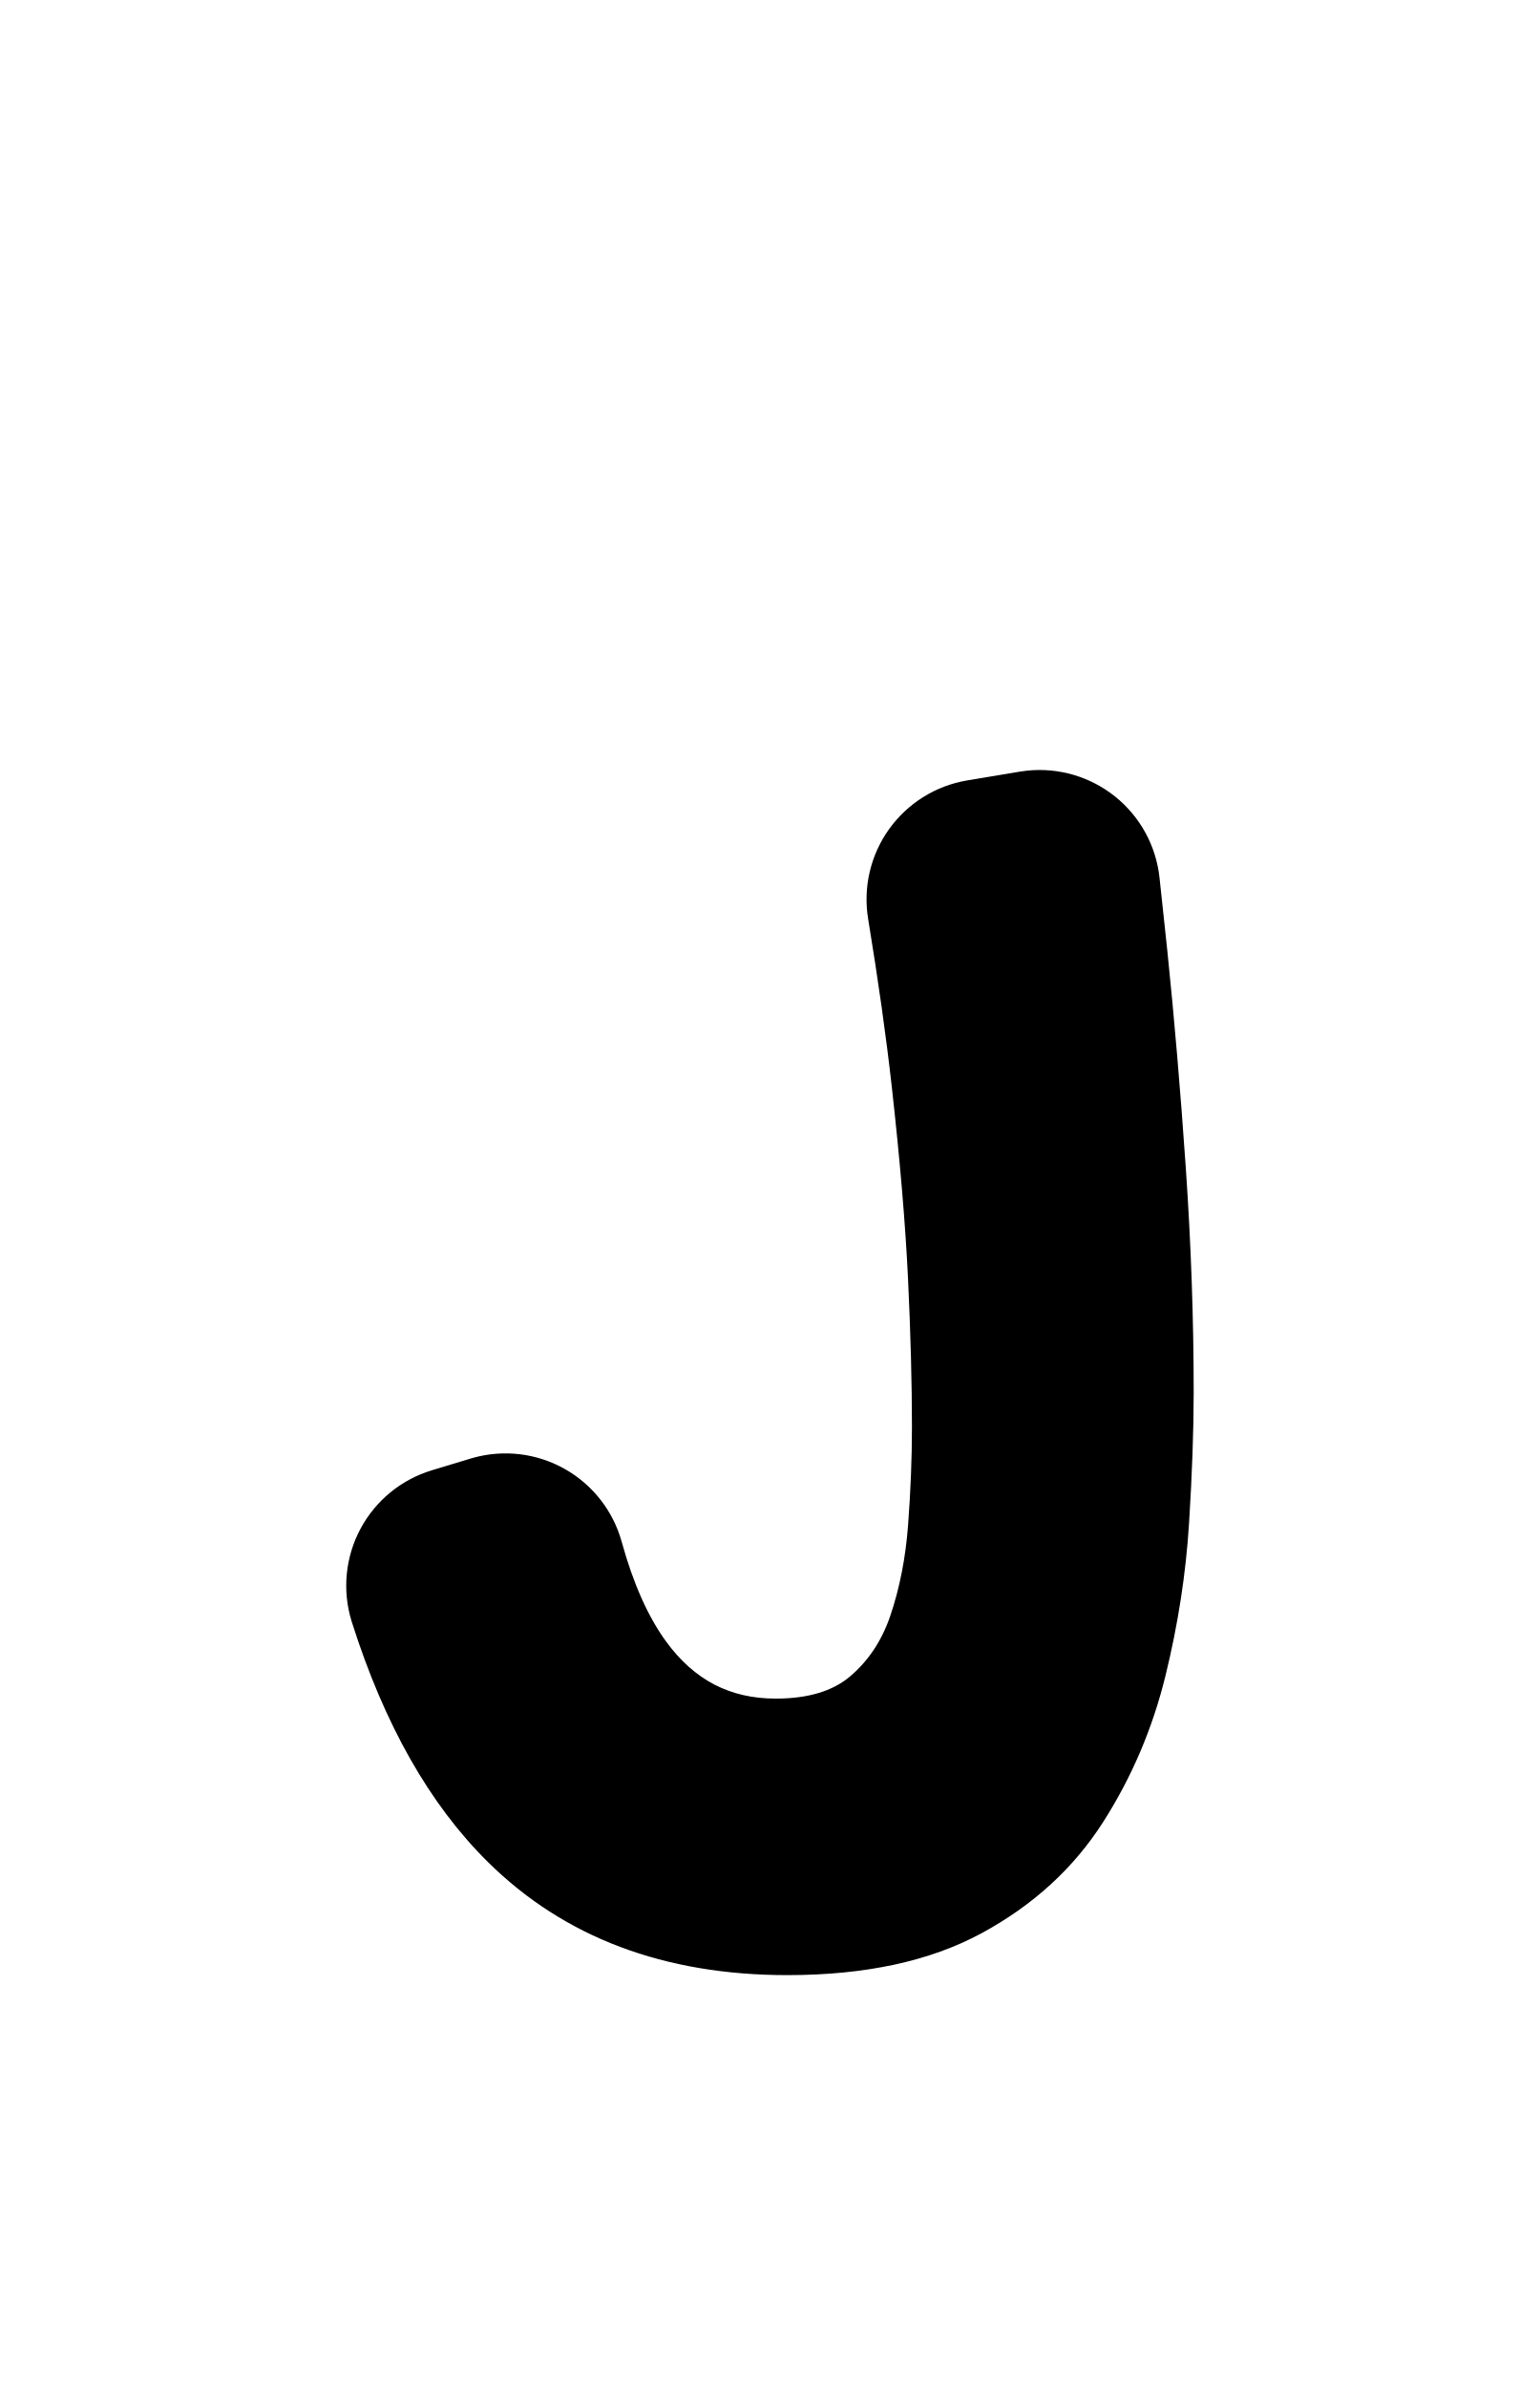
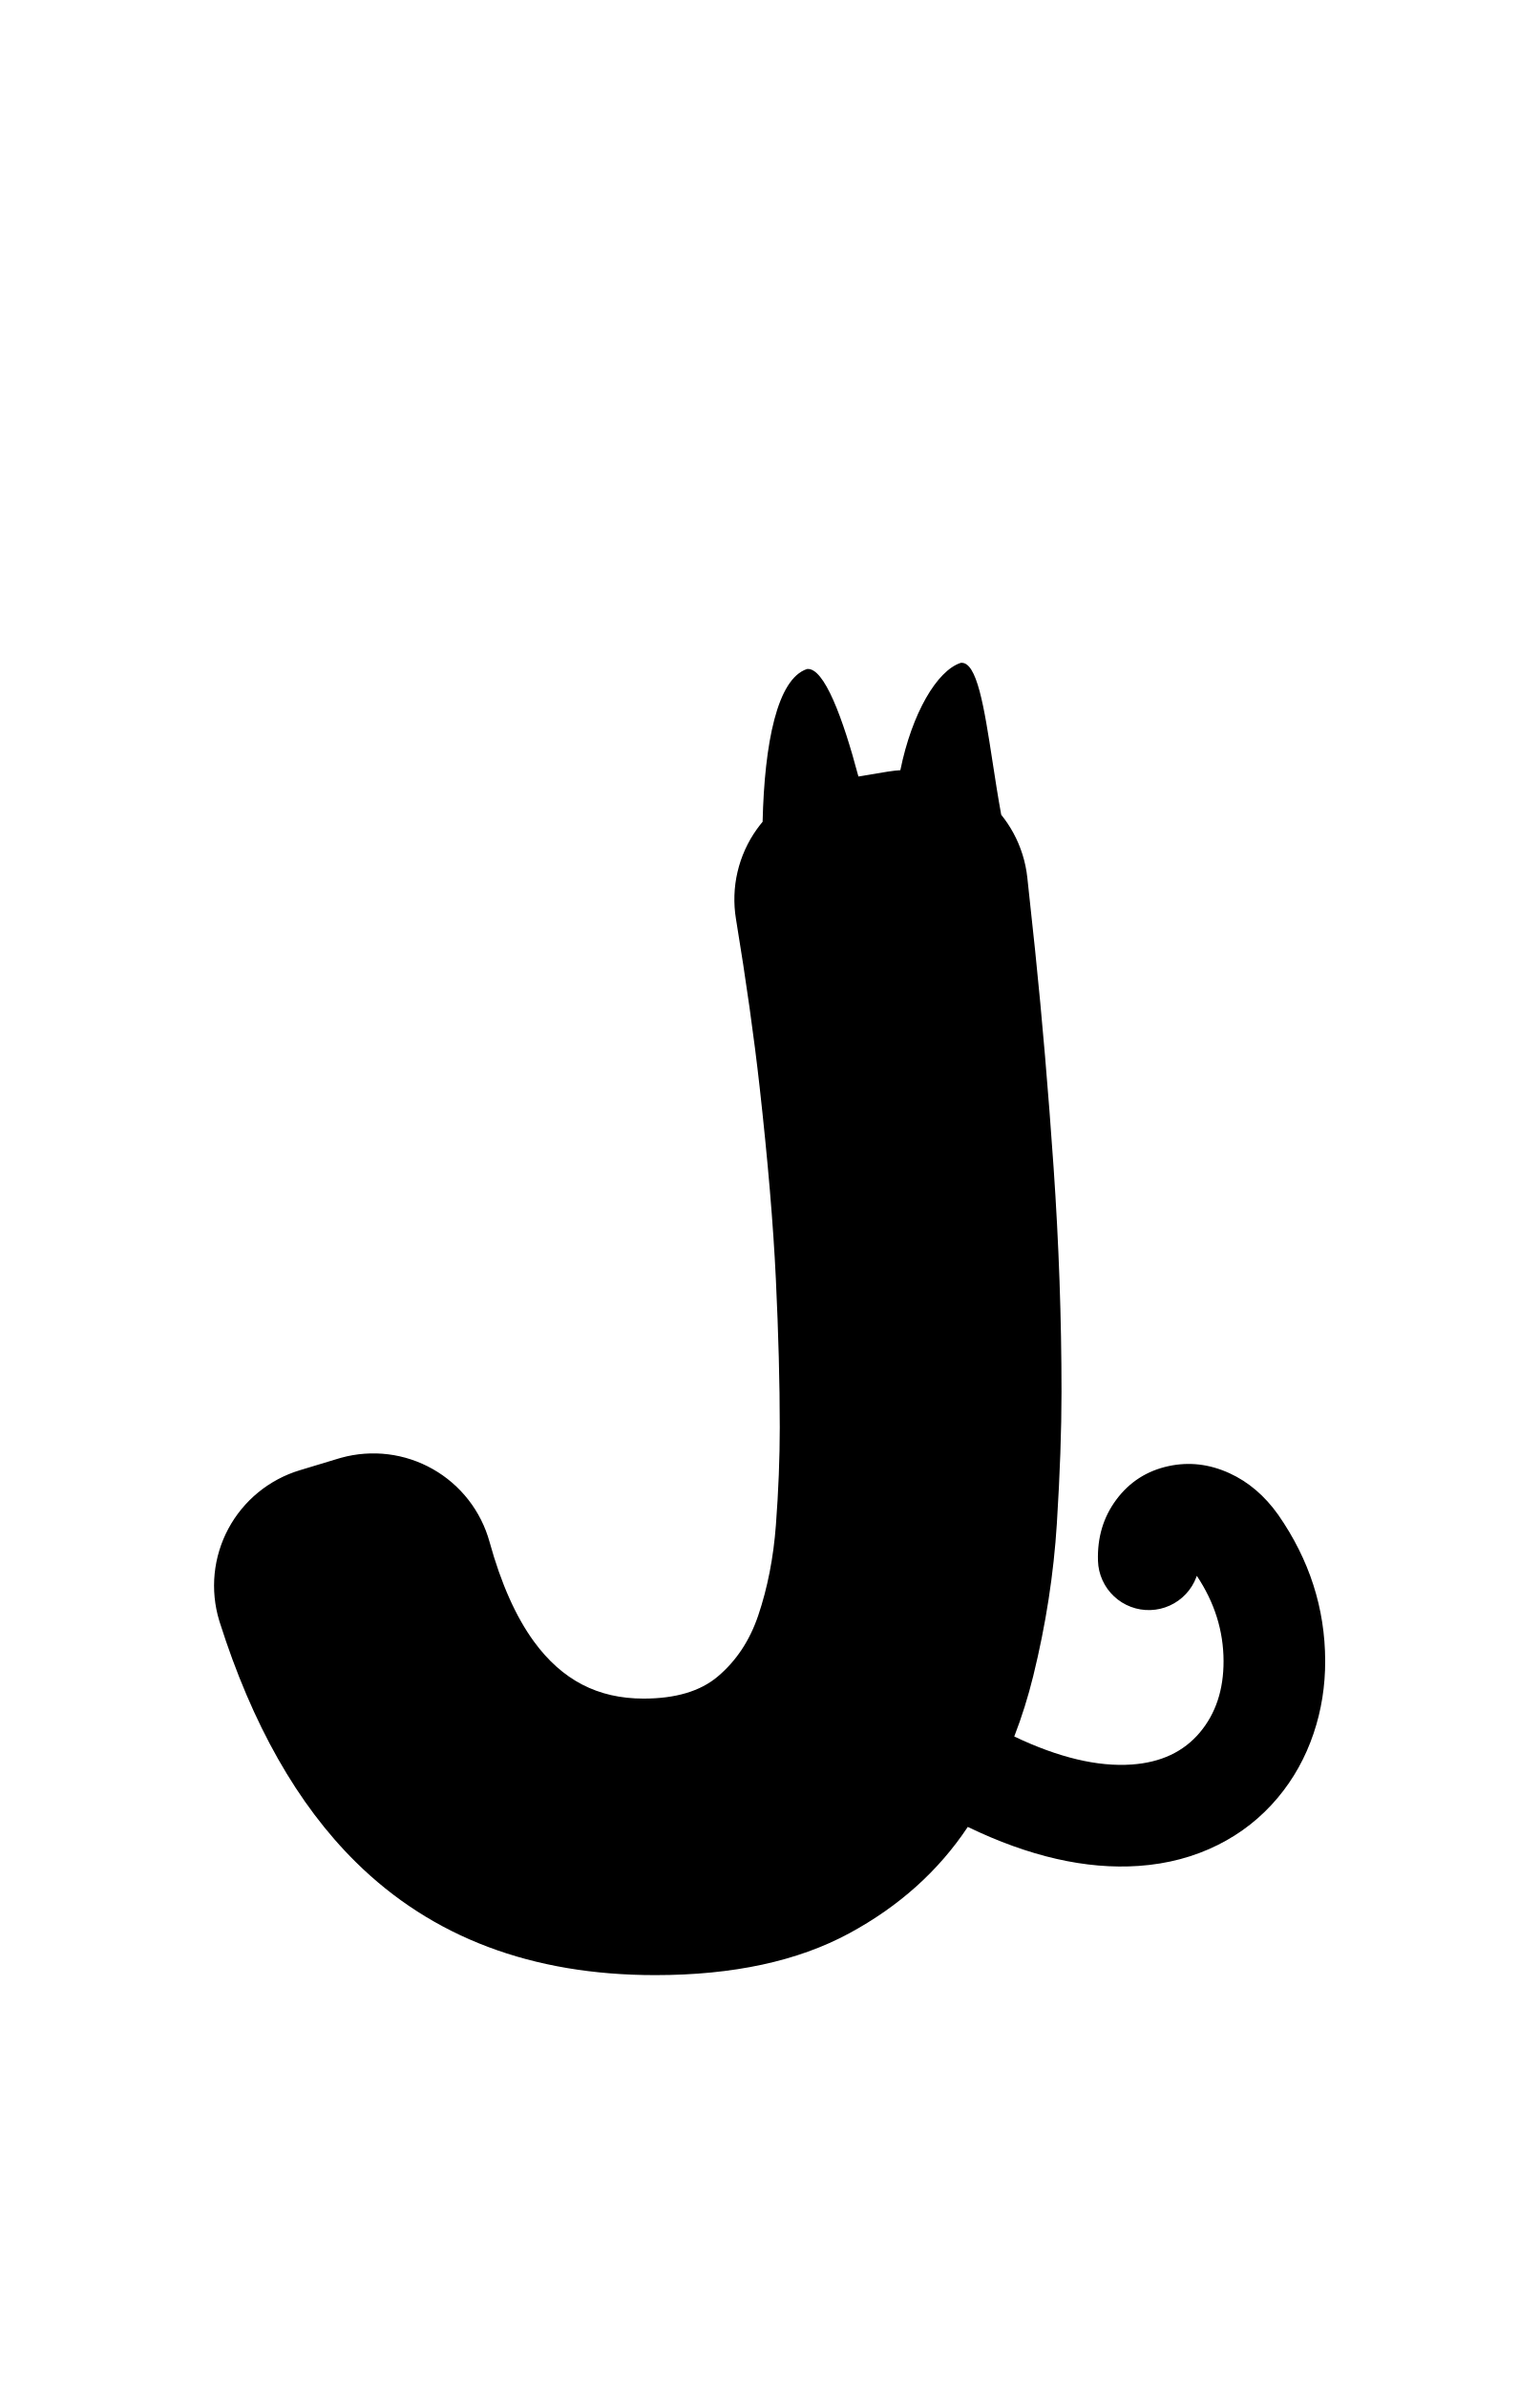
<svg xmlns="http://www.w3.org/2000/svg" viewBox="0 0 1000 1550">
  <g transform="translate(0 1200) scale(1 -1)">
-     <path d="M511.363 -82.545Q587.156 -82.545 637.325 -55.389Q687.573 -28.191 716.323 16.789Q744.219 60.433 756.805 111.674Q769.081 161.658 772.155 210.832Q775.166 259.017 775.166 296.141Q775.166 367.358 770.02 441.978Q764.894 516.301 758.057 582.541L752.977 630.036Q752.157 637.704 749.856 645.063Q747.556 652.423 743.864 659.193Q740.173 665.962 735.231 671.882Q730.289 677.801 724.288 682.643Q718.287 687.484 711.456 691.062Q704.625 694.64 697.228 696.816Q689.83 698.992 682.151 699.684Q674.471 700.375 666.804 699.555Q664.523 699.311 662.26 698.934L628.138 693.247Q620.544 691.981 613.342 689.26Q606.139 686.539 599.605 682.468Q593.07 678.396 587.454 673.129Q581.838 667.862 577.356 661.602Q572.873 655.343 569.696 648.33Q566.519 641.316 564.769 633.819Q563.019 626.321 562.763 618.626Q562.506 610.931 563.754 603.334Q573.685 542.872 579.121 494.23Q587.145 422.436 589.672 369.366Q592.206 316.159 592.206 273.164Q592.206 243.166 589.701 209.763Q587.309 177.867 578.211 150.971Q569.946 126.535 551.876 111.3Q534.93 97.012 503.704 97.012Q481.476 97.012 463.94 106.109Q446.272 115.275 432.569 134.06Q414.936 158.233 403.735 198.788Q401.682 206.221 398.218 213.11Q394.755 220 390.014 226.081Q385.273 232.162 379.437 237.202Q373.6 242.241 366.893 246.045Q360.186 249.849 352.865 252.272Q345.545 254.694 337.892 255.642Q330.24 256.589 322.55 256.026Q314.859 255.463 307.427 253.41Q306.517 253.158 305.613 252.885L280.468 245.283Q273.087 243.052 266.284 239.423Q259.48 235.795 253.515 230.909Q247.549 226.022 242.652 220.066Q237.755 214.11 234.114 207.313Q230.472 200.516 228.227 193.14Q225.982 185.763 225.219 178.09Q224.456 170.417 225.204 162.742Q225.953 155.068 228.184 147.687Q228.335 147.188 228.493 146.69Q260.11 46.931 316.868 -9.13Q391.195 -82.545 511.363 -82.545Z" />
+     <path d="M425.529 -82.545Q501.322 -82.545 551.492 -55.389Q599.997 -29.134 628.469 13.691Q688.295 -15.195 739.477 -11.636Q767.516 -9.686 790.91 1.999Q813.567 13.316 829.787 32.66Q845.119 50.945 853.041 74.418Q860.623 96.885 860.562 121.584Q860.437 172.652 830.102 216.316Q816.869 234.964 798.344 243.397Q778.833 252.279 758.937 248Q737.745 243.443 724.908 226.177Q712.283 209.196 713.017 186.424Q713.229 179.863 715.935 173.883Q718.641 167.902 723.43 163.413Q728.219 158.923 734.361 156.608Q740.503 154.293 747.064 154.505Q753.625 154.716 759.605 157.423Q765.585 160.129 770.075 164.918Q774.564 169.706 776.879 175.849Q777.048 176.295 777.202 176.744Q794.49 150.814 794.563 121.422Q794.631 93.454 779.213 75.066Q763.382 56.186 734.898 54.205Q701.693 51.896 658.65 72.407Q666.003 91.448 670.971 111.674Q683.248 161.658 686.321 210.832Q689.333 259.017 689.333 296.141Q689.333 367.358 684.187 441.978Q679.061 516.301 672.223 582.541L667.143 630.036Q666.323 637.704 664.023 645.063Q661.722 652.423 658.031 659.193Q654.633 665.424 650.176 670.935C648.089 682.343 646.293 694.007 644.579 705.135C639.105 740.682 634.472 770.763 623.912 769.576C608.445 764.541 592.194 736.828 584.677 699.863Q582.823 699.753 580.97 699.555Q578.69 699.311 576.427 698.934L557.451 695.771C547.415 733.599 535.175 766.822 524.088 765.576C504.725 759.273 496.427 717.427 495.232 666.383Q493.289 664.07 491.522 661.602Q487.04 655.343 483.862 648.33Q480.685 641.316 478.935 633.819Q477.185 626.321 476.929 618.626Q476.673 610.931 477.921 603.334Q487.851 542.872 493.287 494.23Q501.312 422.436 503.839 369.366Q506.372 316.159 506.372 273.164Q506.372 243.166 503.867 209.763Q501.475 177.867 492.377 150.971Q484.113 126.535 466.043 111.3Q449.096 97.012 417.871 97.012Q395.642 97.012 378.107 106.109Q360.439 115.275 346.735 134.06Q329.102 158.233 317.901 198.788Q315.848 206.221 312.385 213.11Q308.921 220 304.18 226.081Q299.439 232.162 293.603 237.202Q287.767 242.241 281.059 246.045Q274.352 249.849 267.032 252.272Q259.711 254.694 252.059 255.642Q244.406 256.589 236.716 256.026Q229.026 255.463 221.593 253.41Q220.683 253.158 219.78 252.885L194.635 245.283Q187.254 243.052 180.45 239.423Q173.646 235.795 167.681 230.909Q161.716 226.022 156.818 220.066Q151.921 214.11 148.28 207.313Q144.639 200.516 142.393 193.14Q140.148 185.763 139.385 178.09Q138.622 170.417 139.371 162.742Q140.119 155.068 142.351 147.687Q142.502 147.188 142.659 146.69Q174.276 46.931 231.034 -9.13Q305.361 -82.545 425.529 -82.545Z" />
  </g>
</svg>
